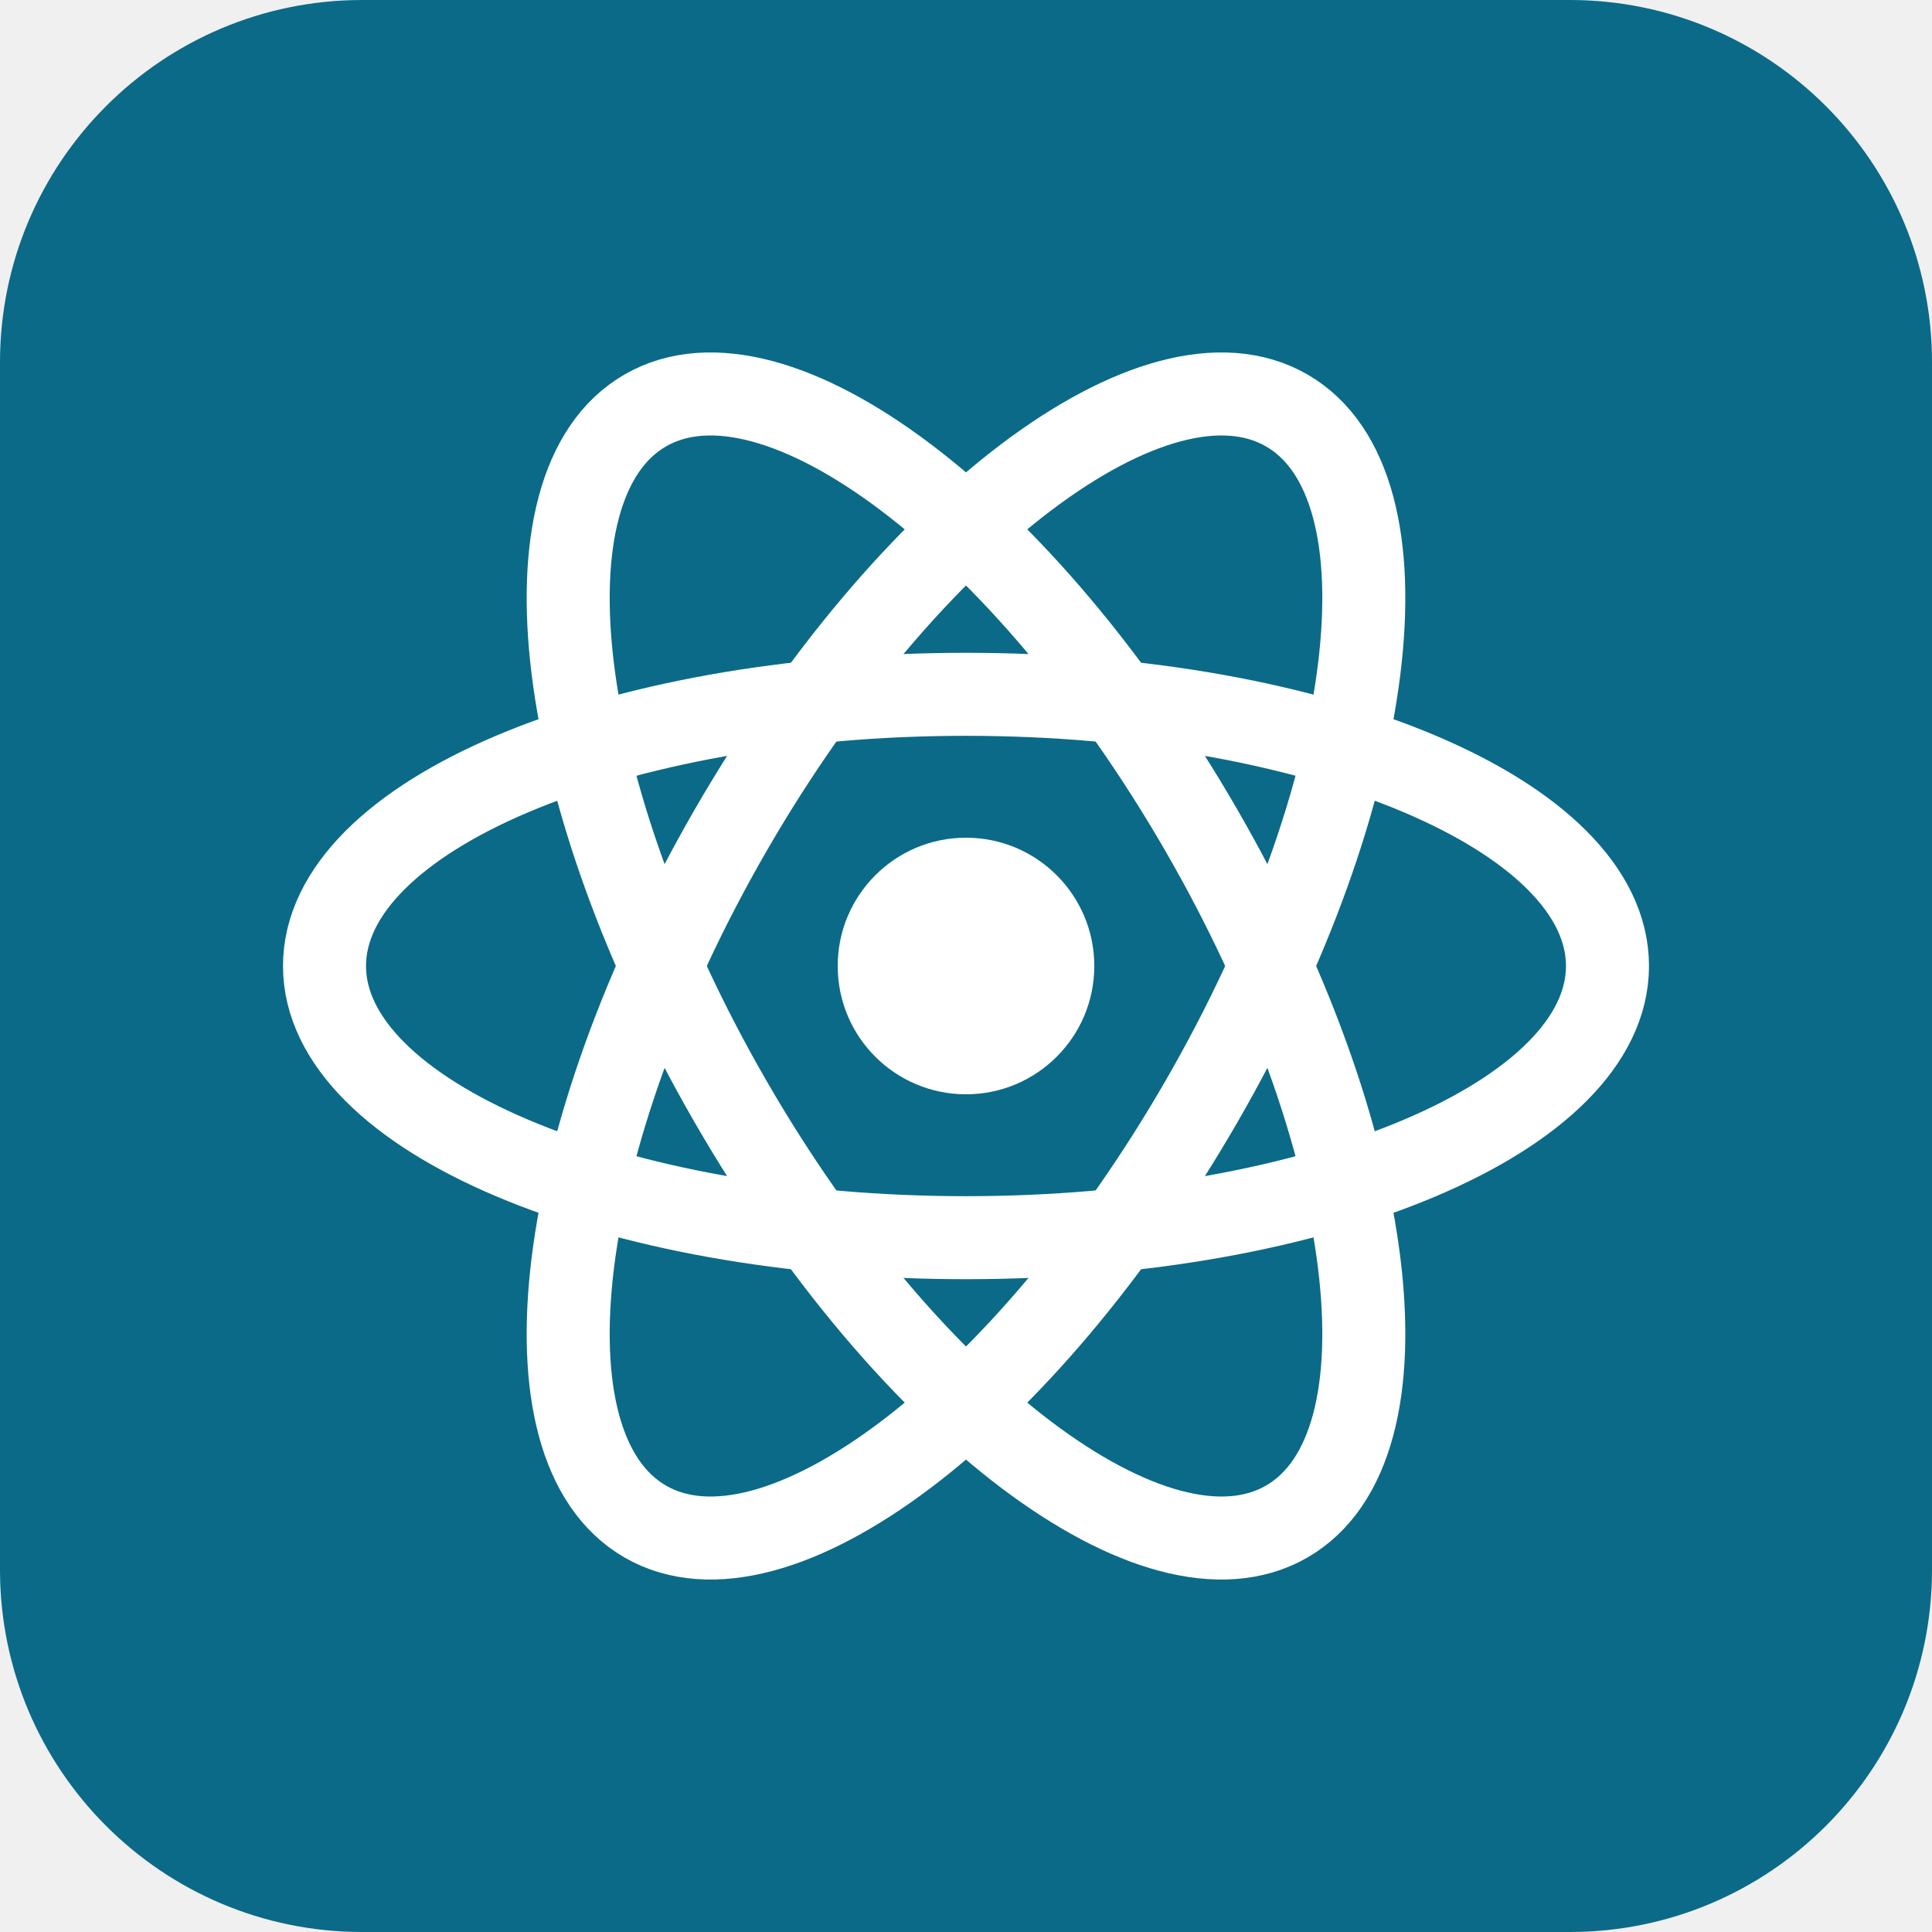
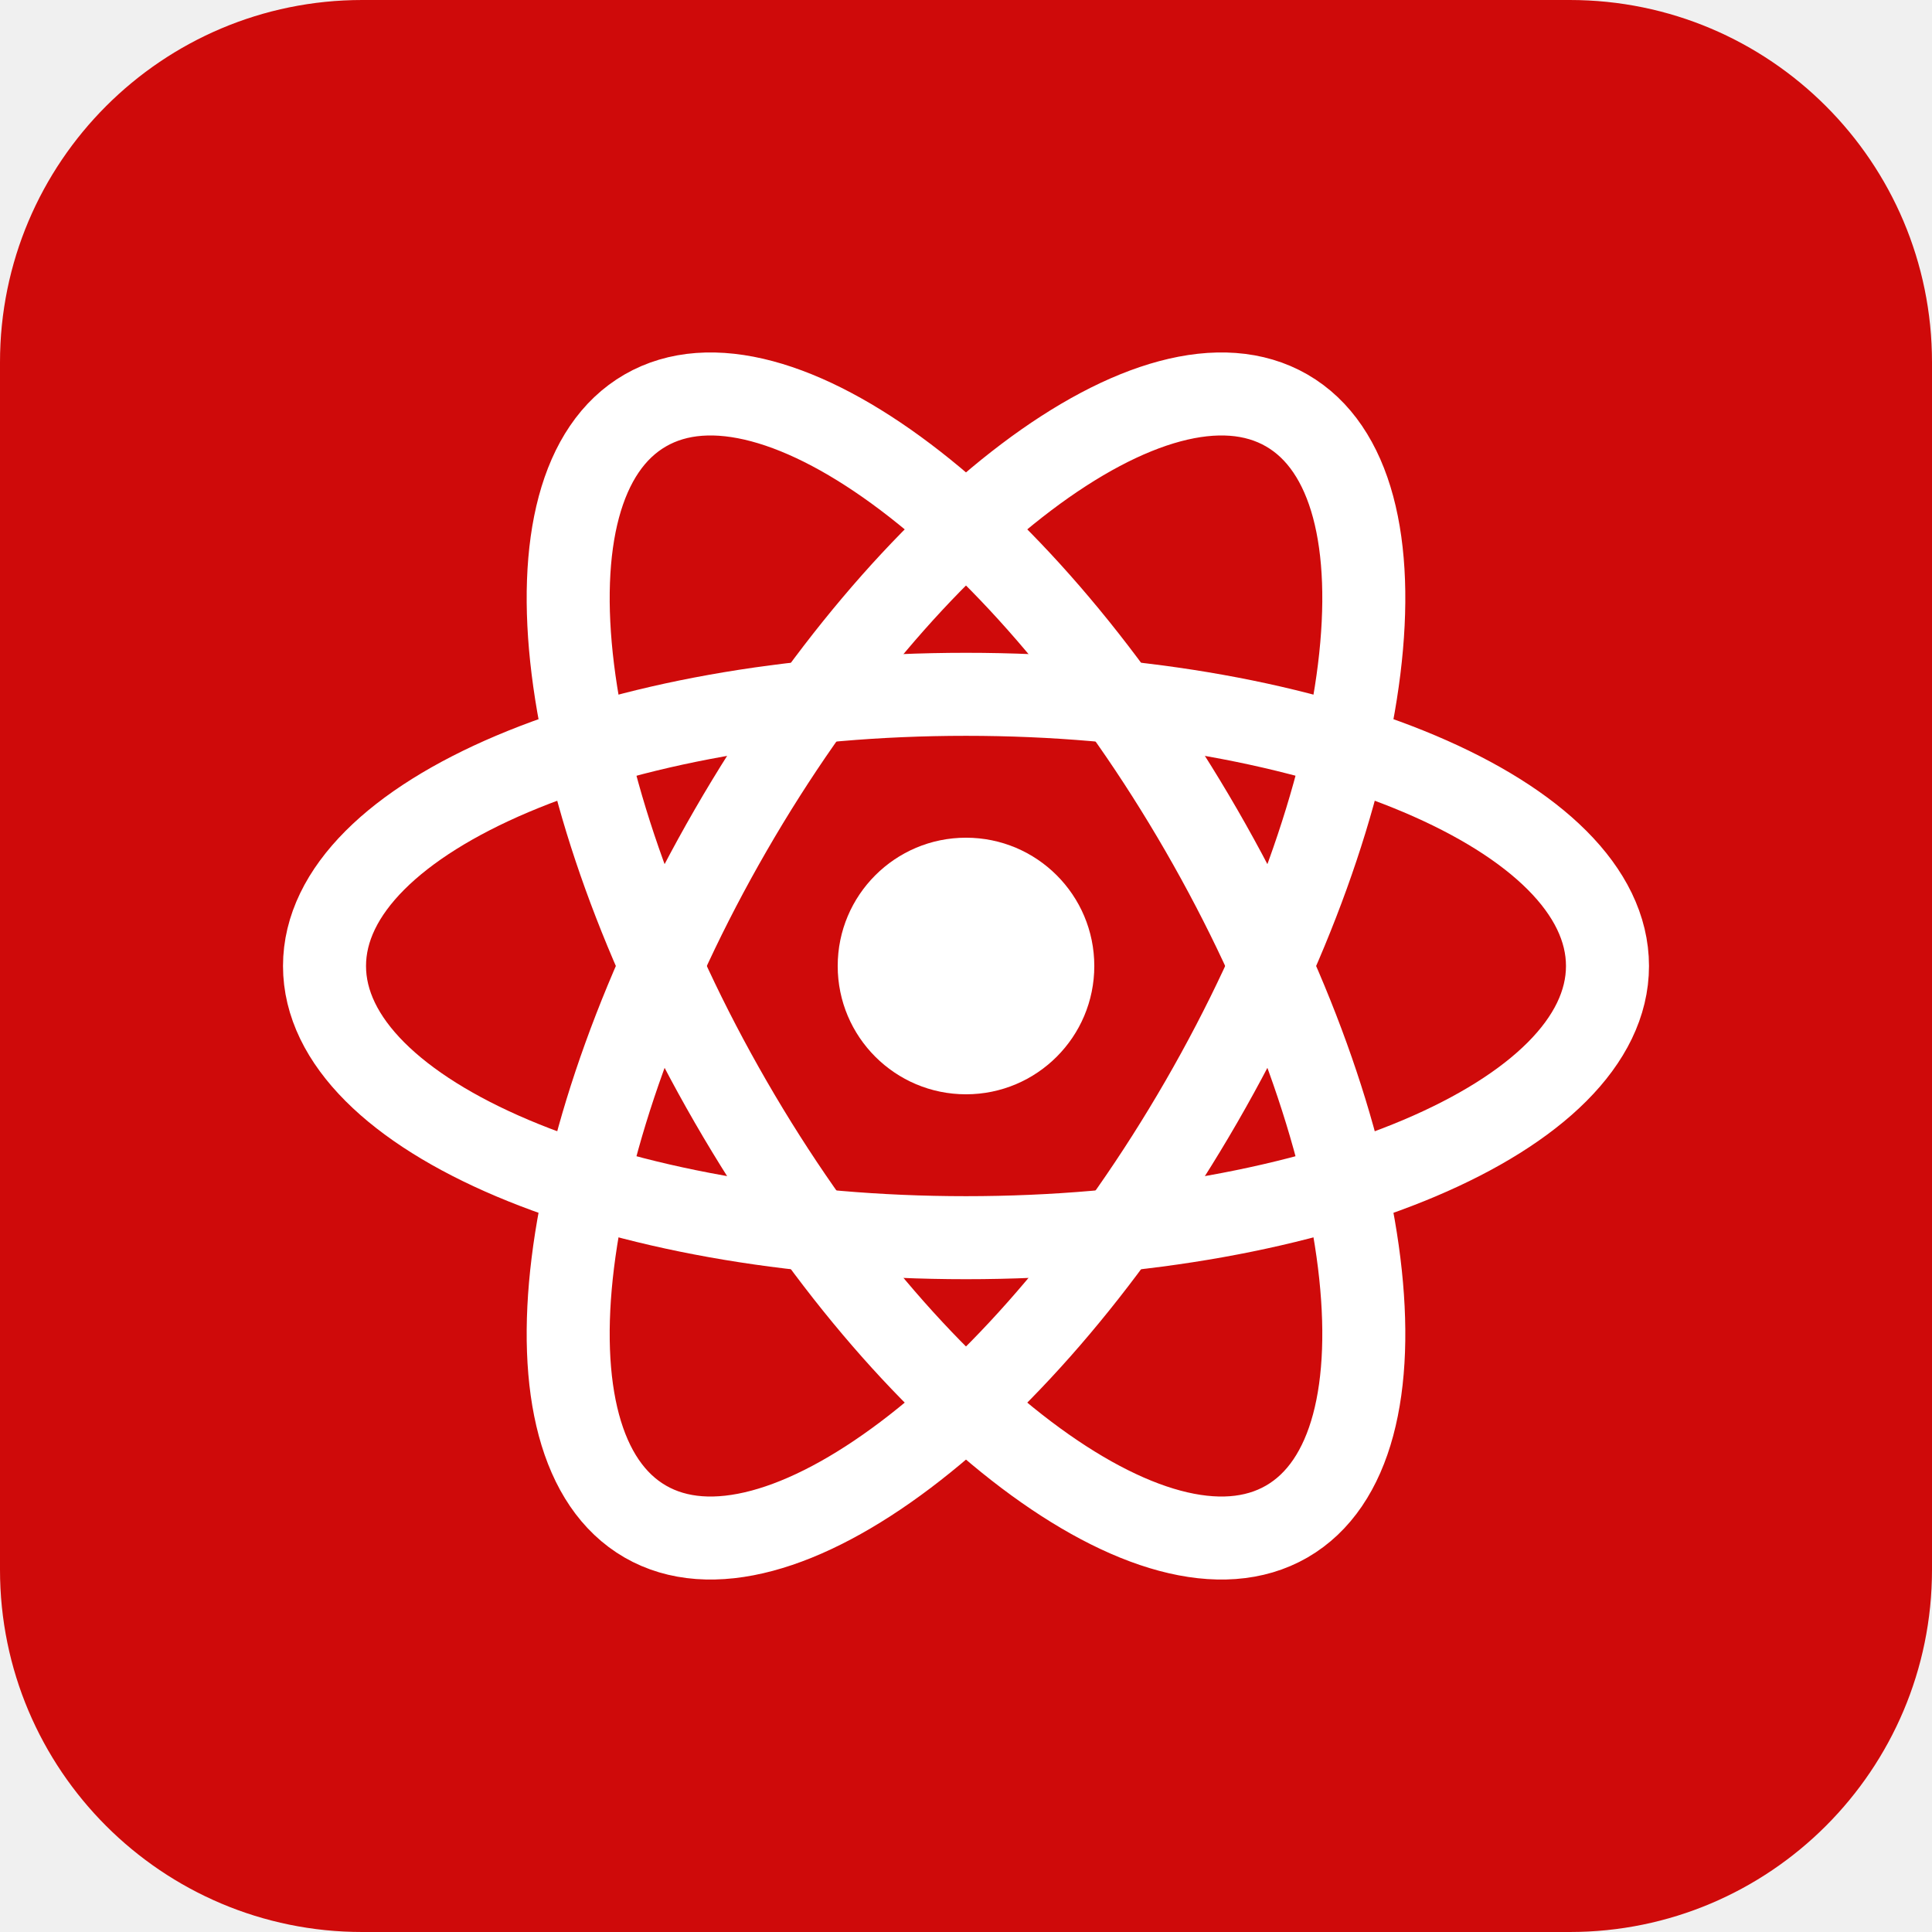
<svg xmlns="http://www.w3.org/2000/svg" viewBox="0 0 512 512">
-   <rect width="512" height="512" rx="96" fill="#0B6A88" />
+   <rect width="512" height="512" rx="96" fill="#CF0A0A" />
  <circle cx="256" cy="256" r="34" fill="#FFFFFF" />
  <ellipse cx="256" cy="256" rx="170" ry="72" fill="none" stroke="#FFFFFF" stroke-width="22" />
  <ellipse cx="256" cy="256" rx="170" ry="72" fill="none" stroke="#FFFFFF" stroke-width="22" transform="rotate(60 256 256)" />
  <ellipse cx="256" cy="256" rx="170" ry="72" fill="none" stroke="#FFFFFF" stroke-width="22" transform="rotate(-60 256 256)" />
</svg>
